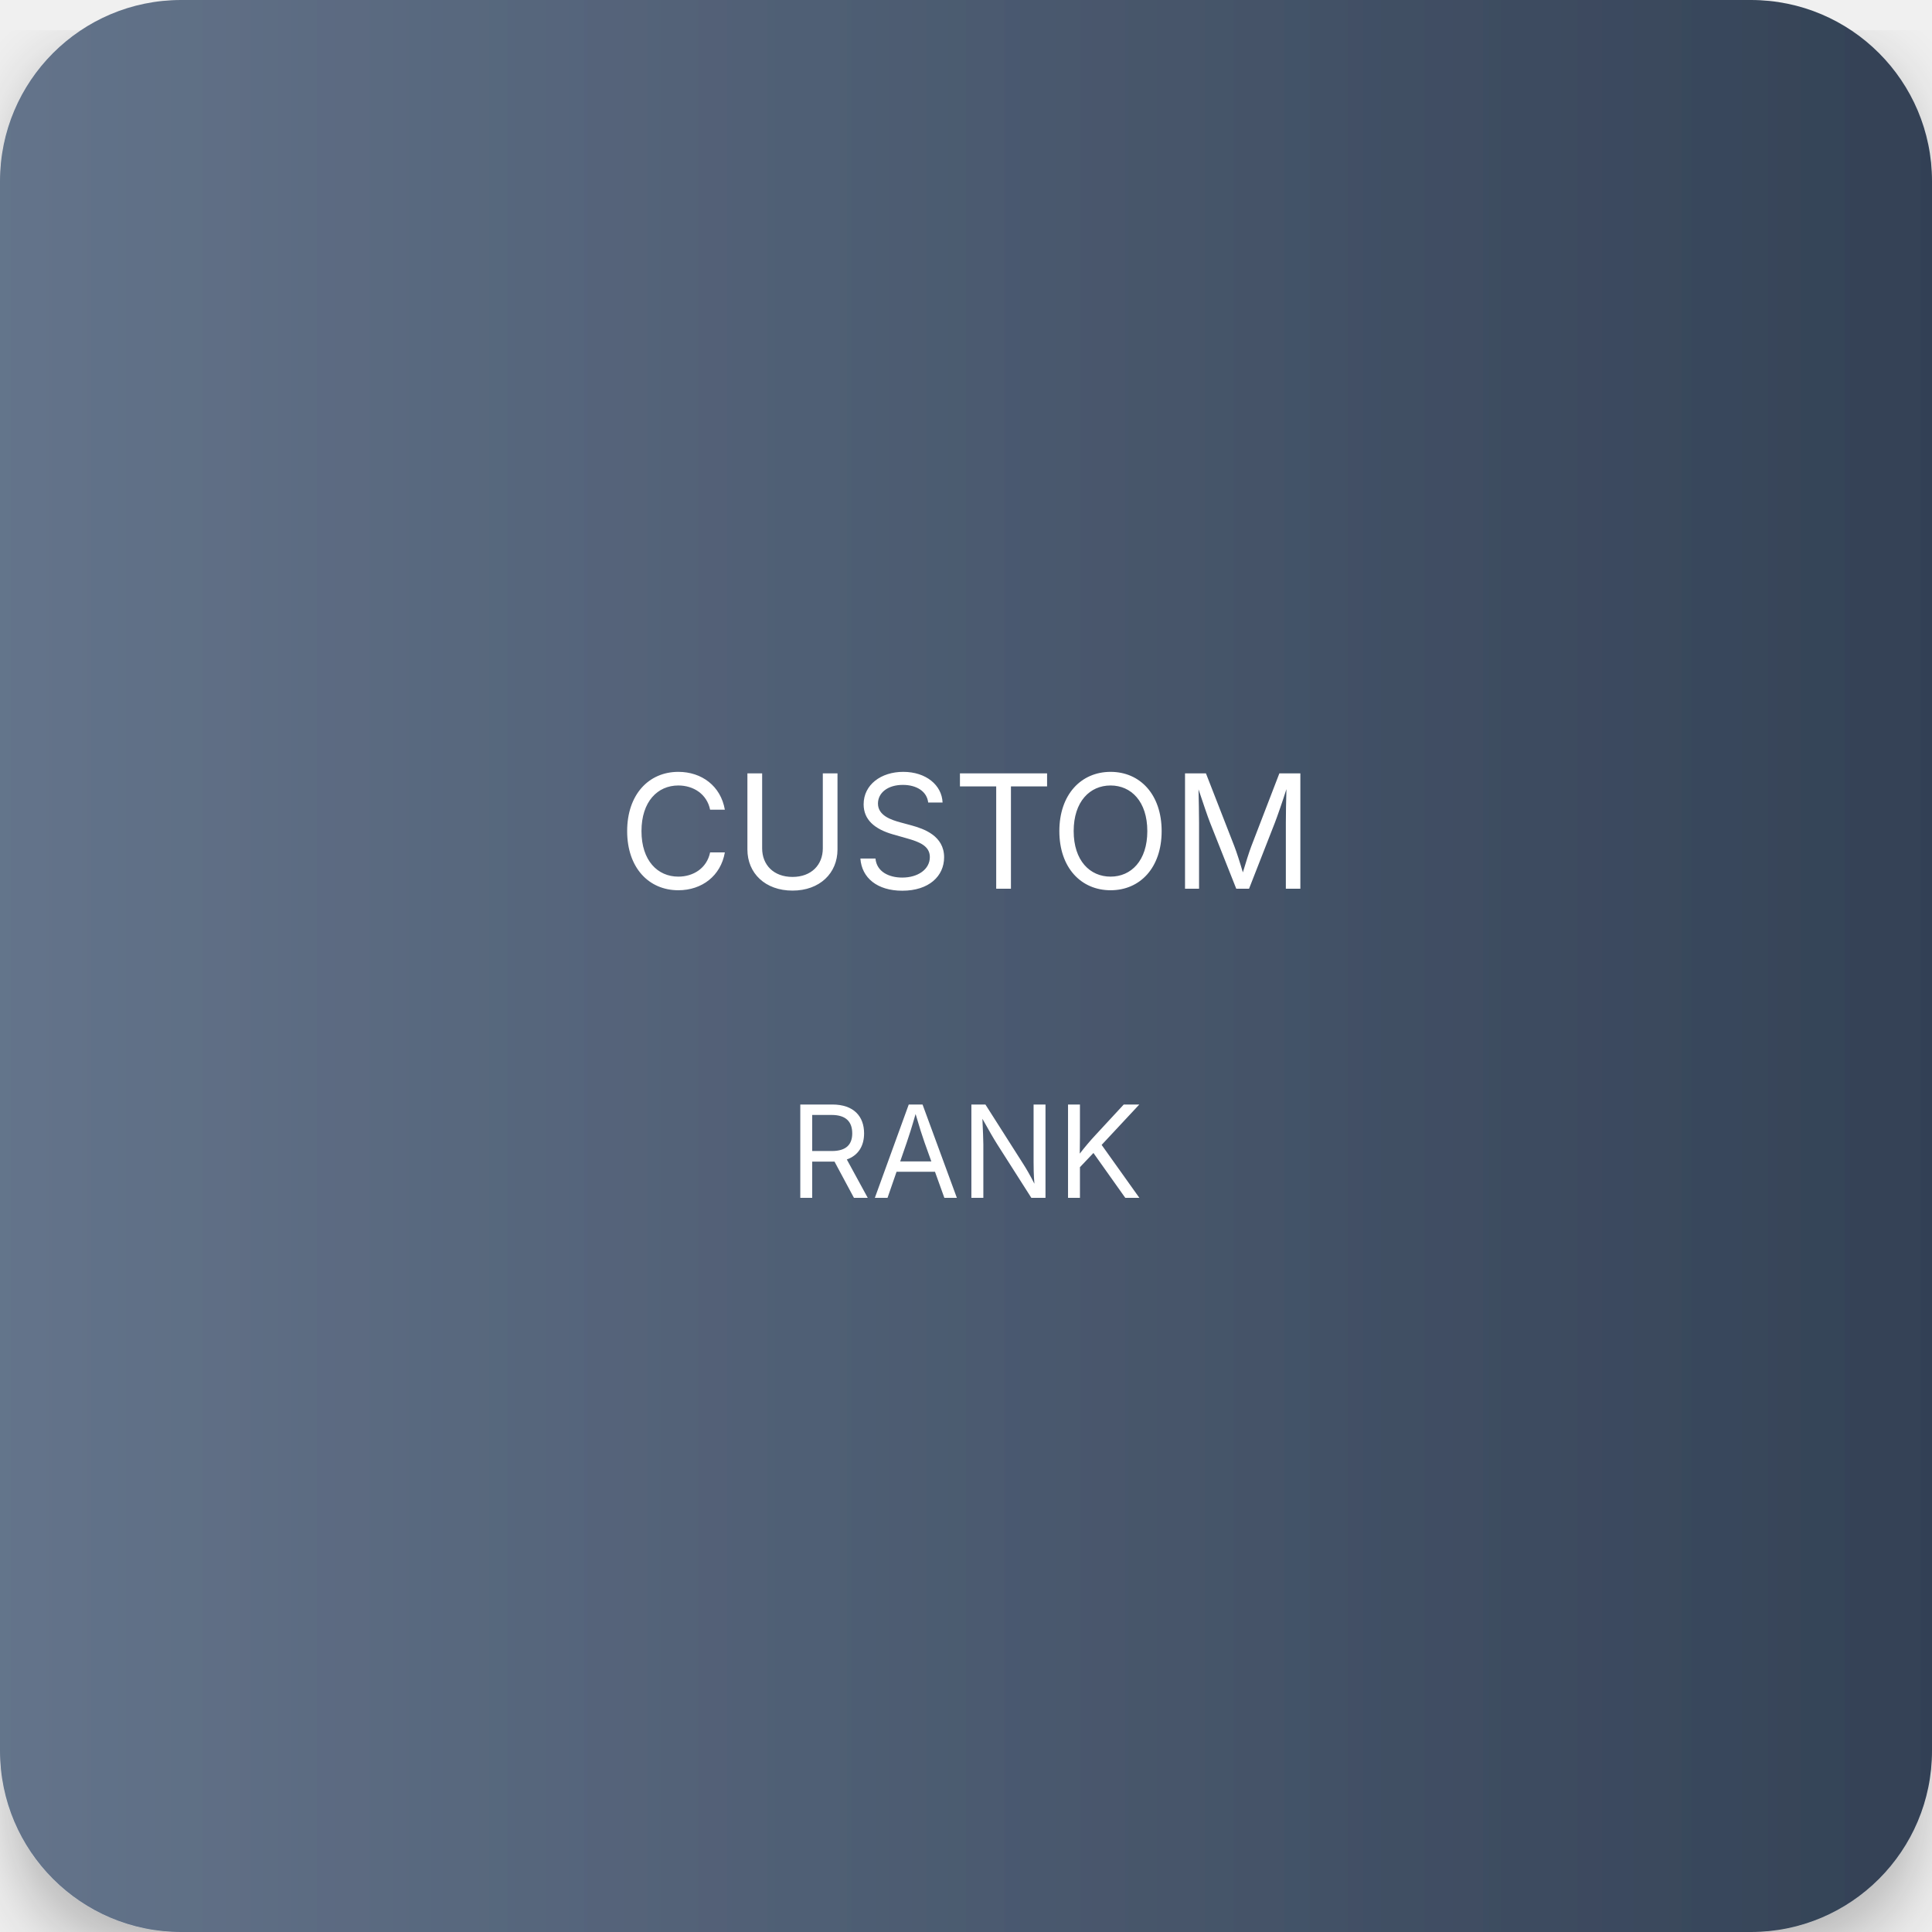
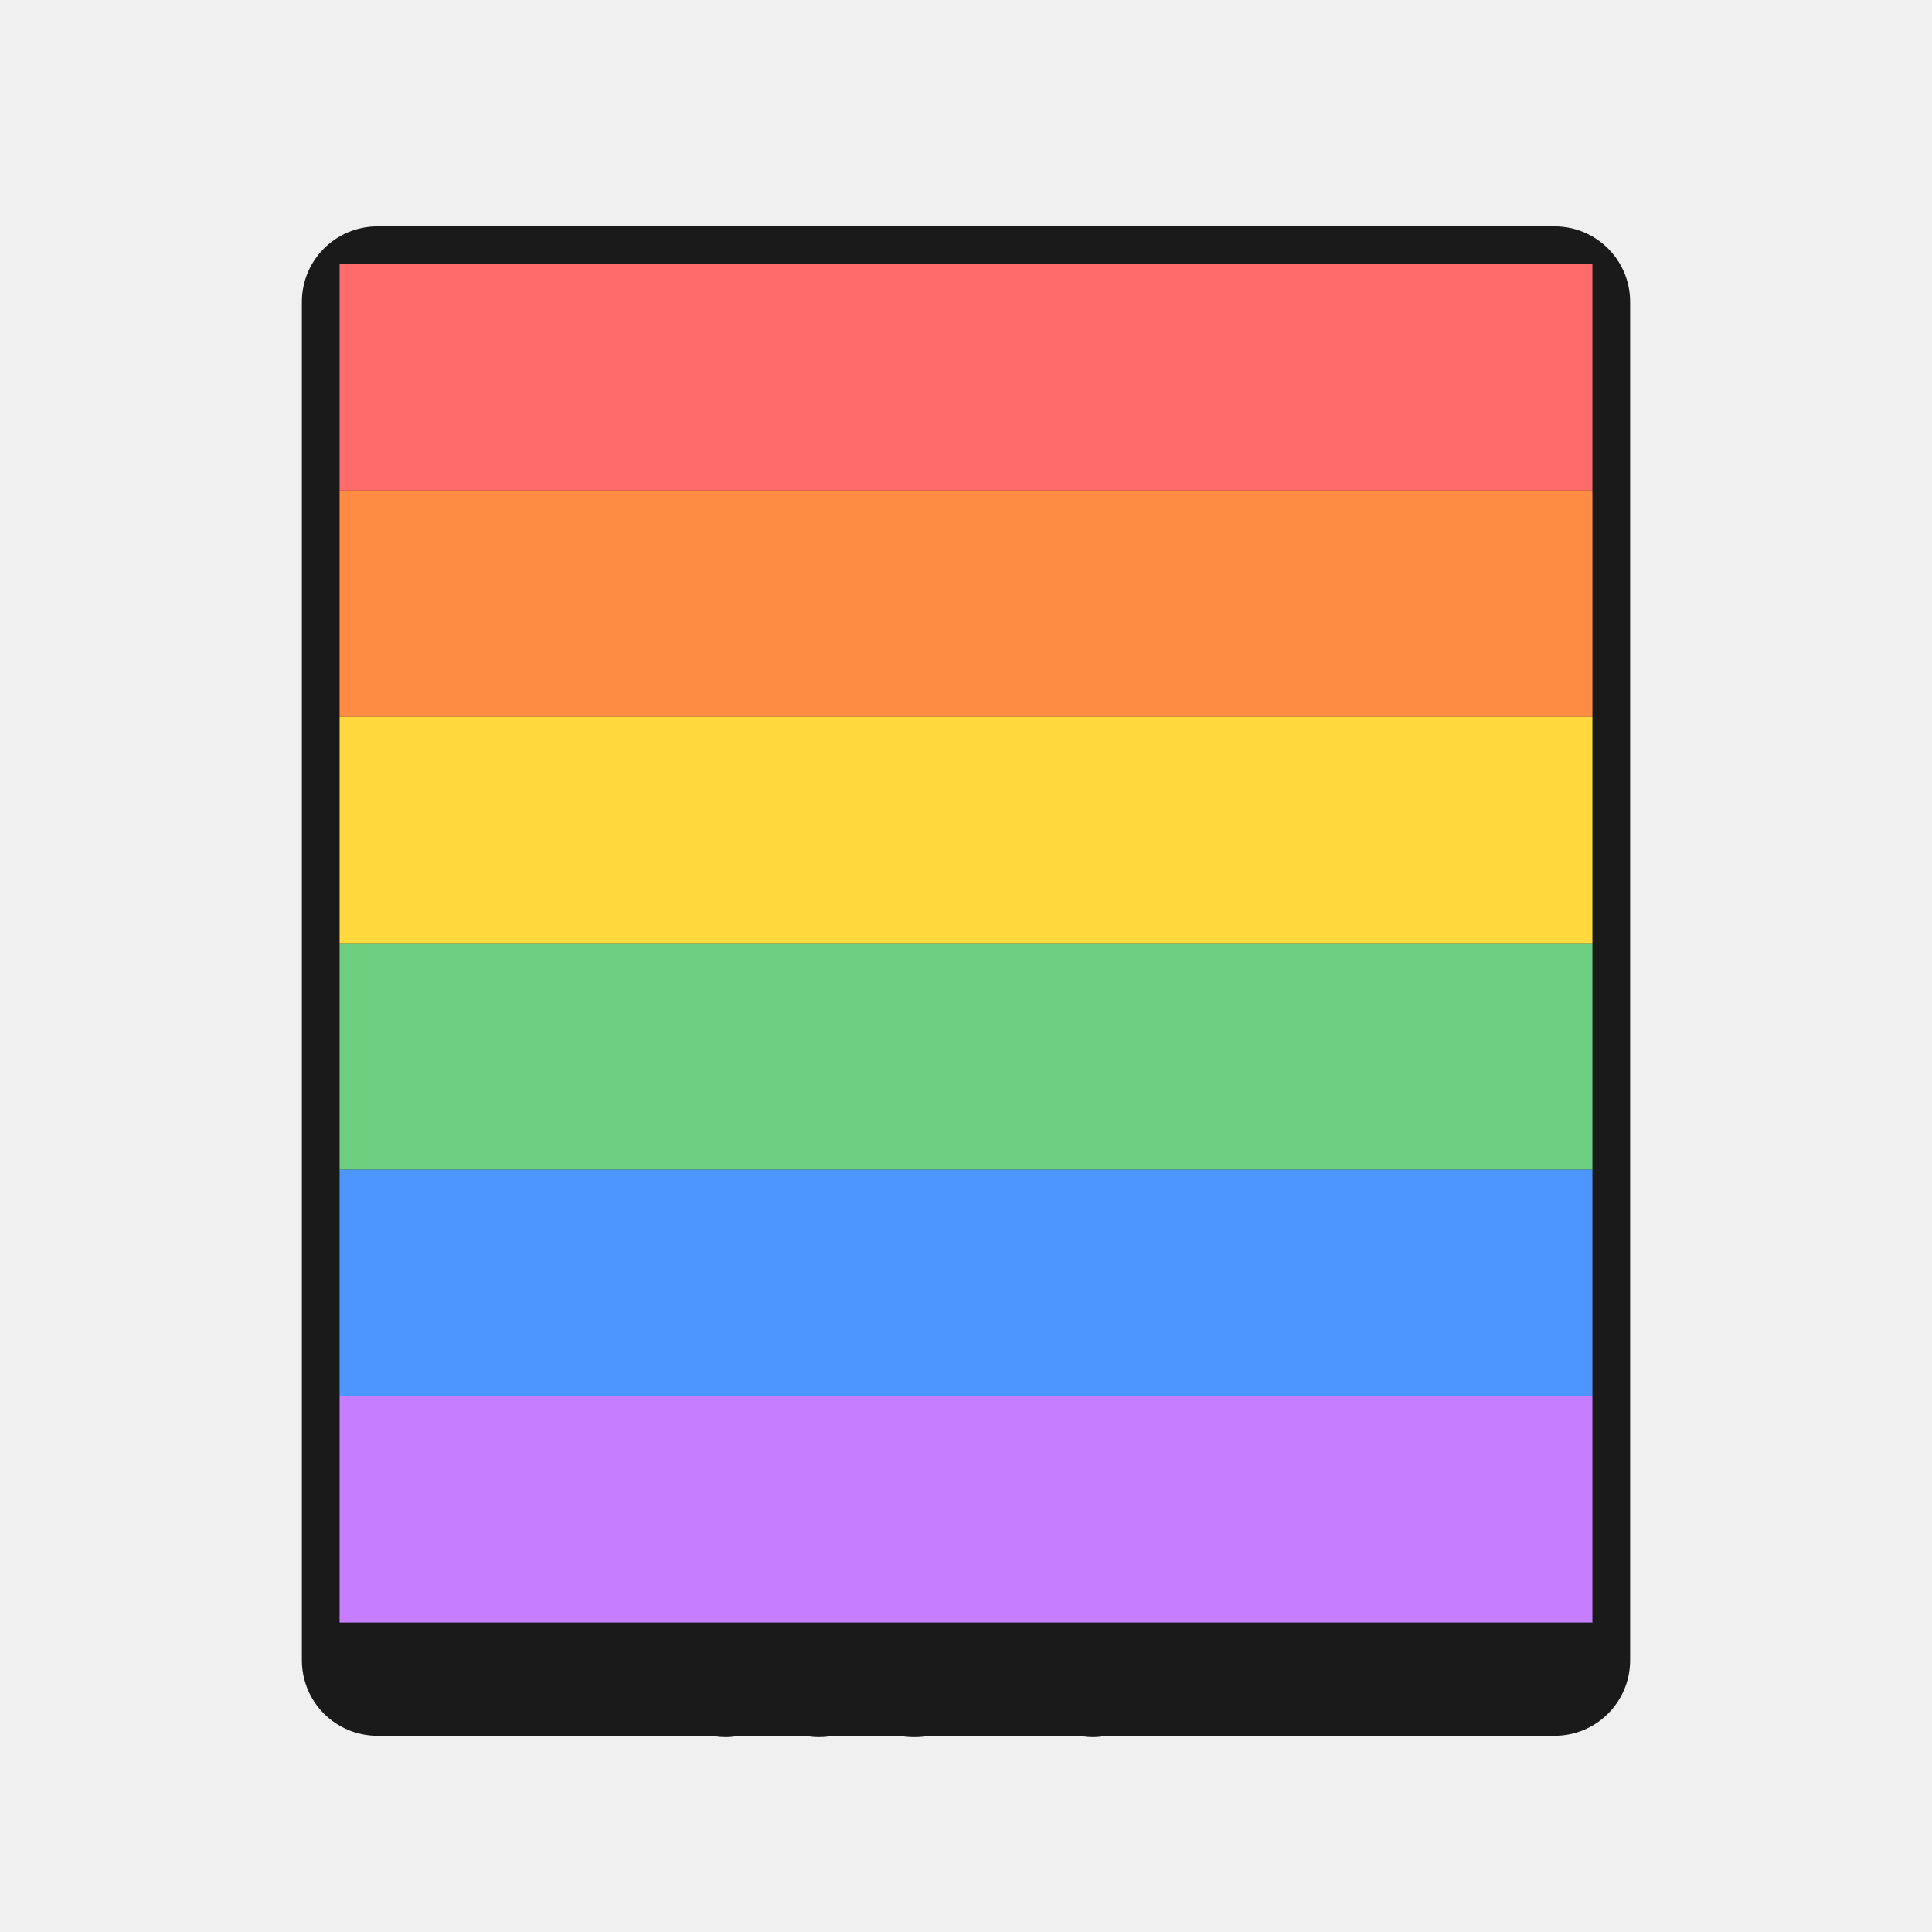
<svg xmlns="http://www.w3.org/2000/svg" width="512" height="512" viewBox="0 0 512 512">
  <defs>
-     <linearGradient id="g7" x1="0" x2="1">
-       <stop offset="0" stop-color="#64748B" />
-       <stop offset="1" stop-color="#334155" />
-     </linearGradient>
-     <filter id="f7" x="-20%" y="-20%" width="140%" height="140%">
-       <feDropShadow dx="0" dy="8" stdDeviation="10" flood-color="#000" flood-opacity="0.28" />
-     </filter>
+     <style>
+       .rainbow1 { fill: #ff6b6b; }
+       .rainbow2 { fill: #ff8c42; }
+       .rainbow3 { fill: #ffd93d; }
+       .rainbow4 { fill: #6bcf7f; }
+       .rainbow5 { fill: #4d96ff; }
+       .rainbow6 { fill: #c77dff; }
+       .black { fill: #1a1a1a; }
+     </style>
  </defs>
-   <rect width="100%" height="100%" rx="48" fill="url(#g7)" filter="url(#f7)" />
-   <text x="50%" y="46%" font-family="Inter, Arial, sans-serif" font-size="42" fill="#fff" text-anchor="middle">CUSTOM</text>
-   <text x="50%" y="62%" font-family="Inter, Arial, sans-serif" font-size="34" fill="#fff" text-anchor="middle">RANK</text>
+   <rect x="80" y="60" width="352" height="400" rx="20" class="black" />
+   <rect x="90" y="70" width="332" height="60" class="rainbow1" />
+   <rect x="90" y="130" width="332" height="60" class="rainbow2" />
+   <rect x="90" y="190" width="332" height="60" class="rainbow3" />
+   <rect x="90" y="250" width="332" height="60" class="rainbow4" />
+   <rect x="90" y="310" width="332" height="60" class="rainbow5" />
+   <rect x="90" y="370" width="332" height="60" class="rainbow6" />
+   <text x="256" y="460" font-family="Arial, sans-serif" font-size="36" font-weight="bold" fill="#1a1a1a" text-anchor="middle">CUSTOM</text>
</svg>
